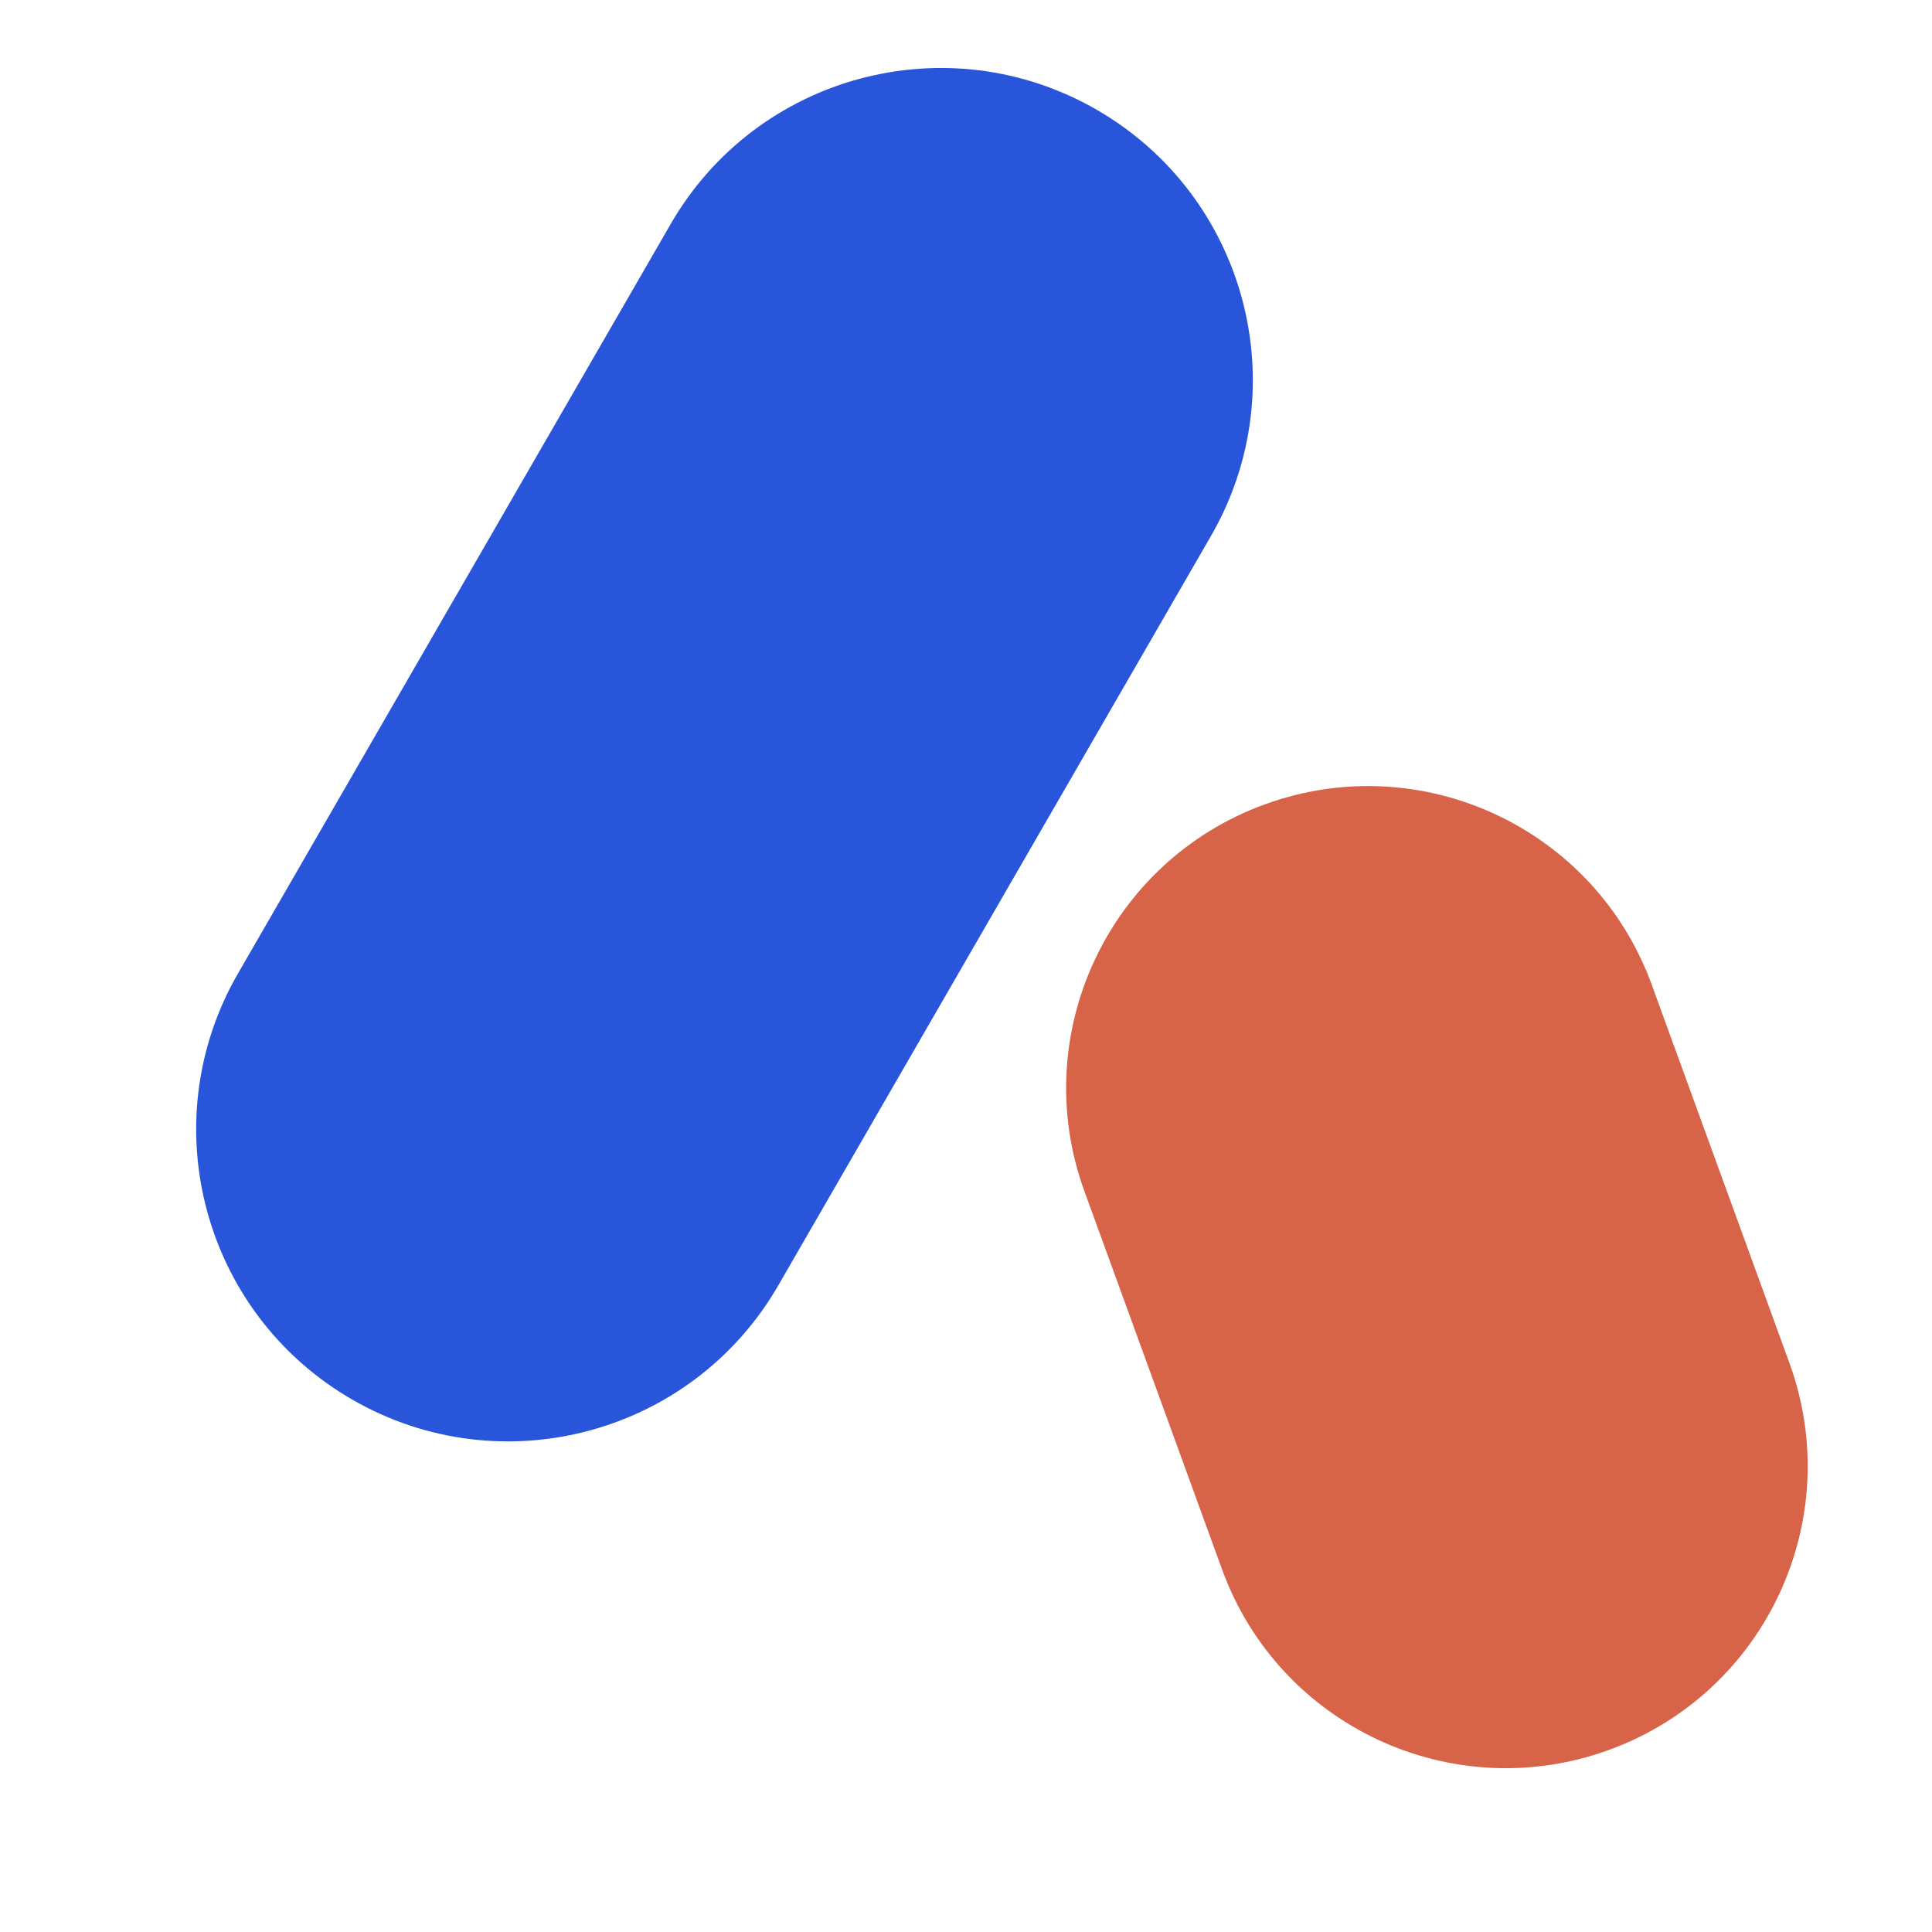
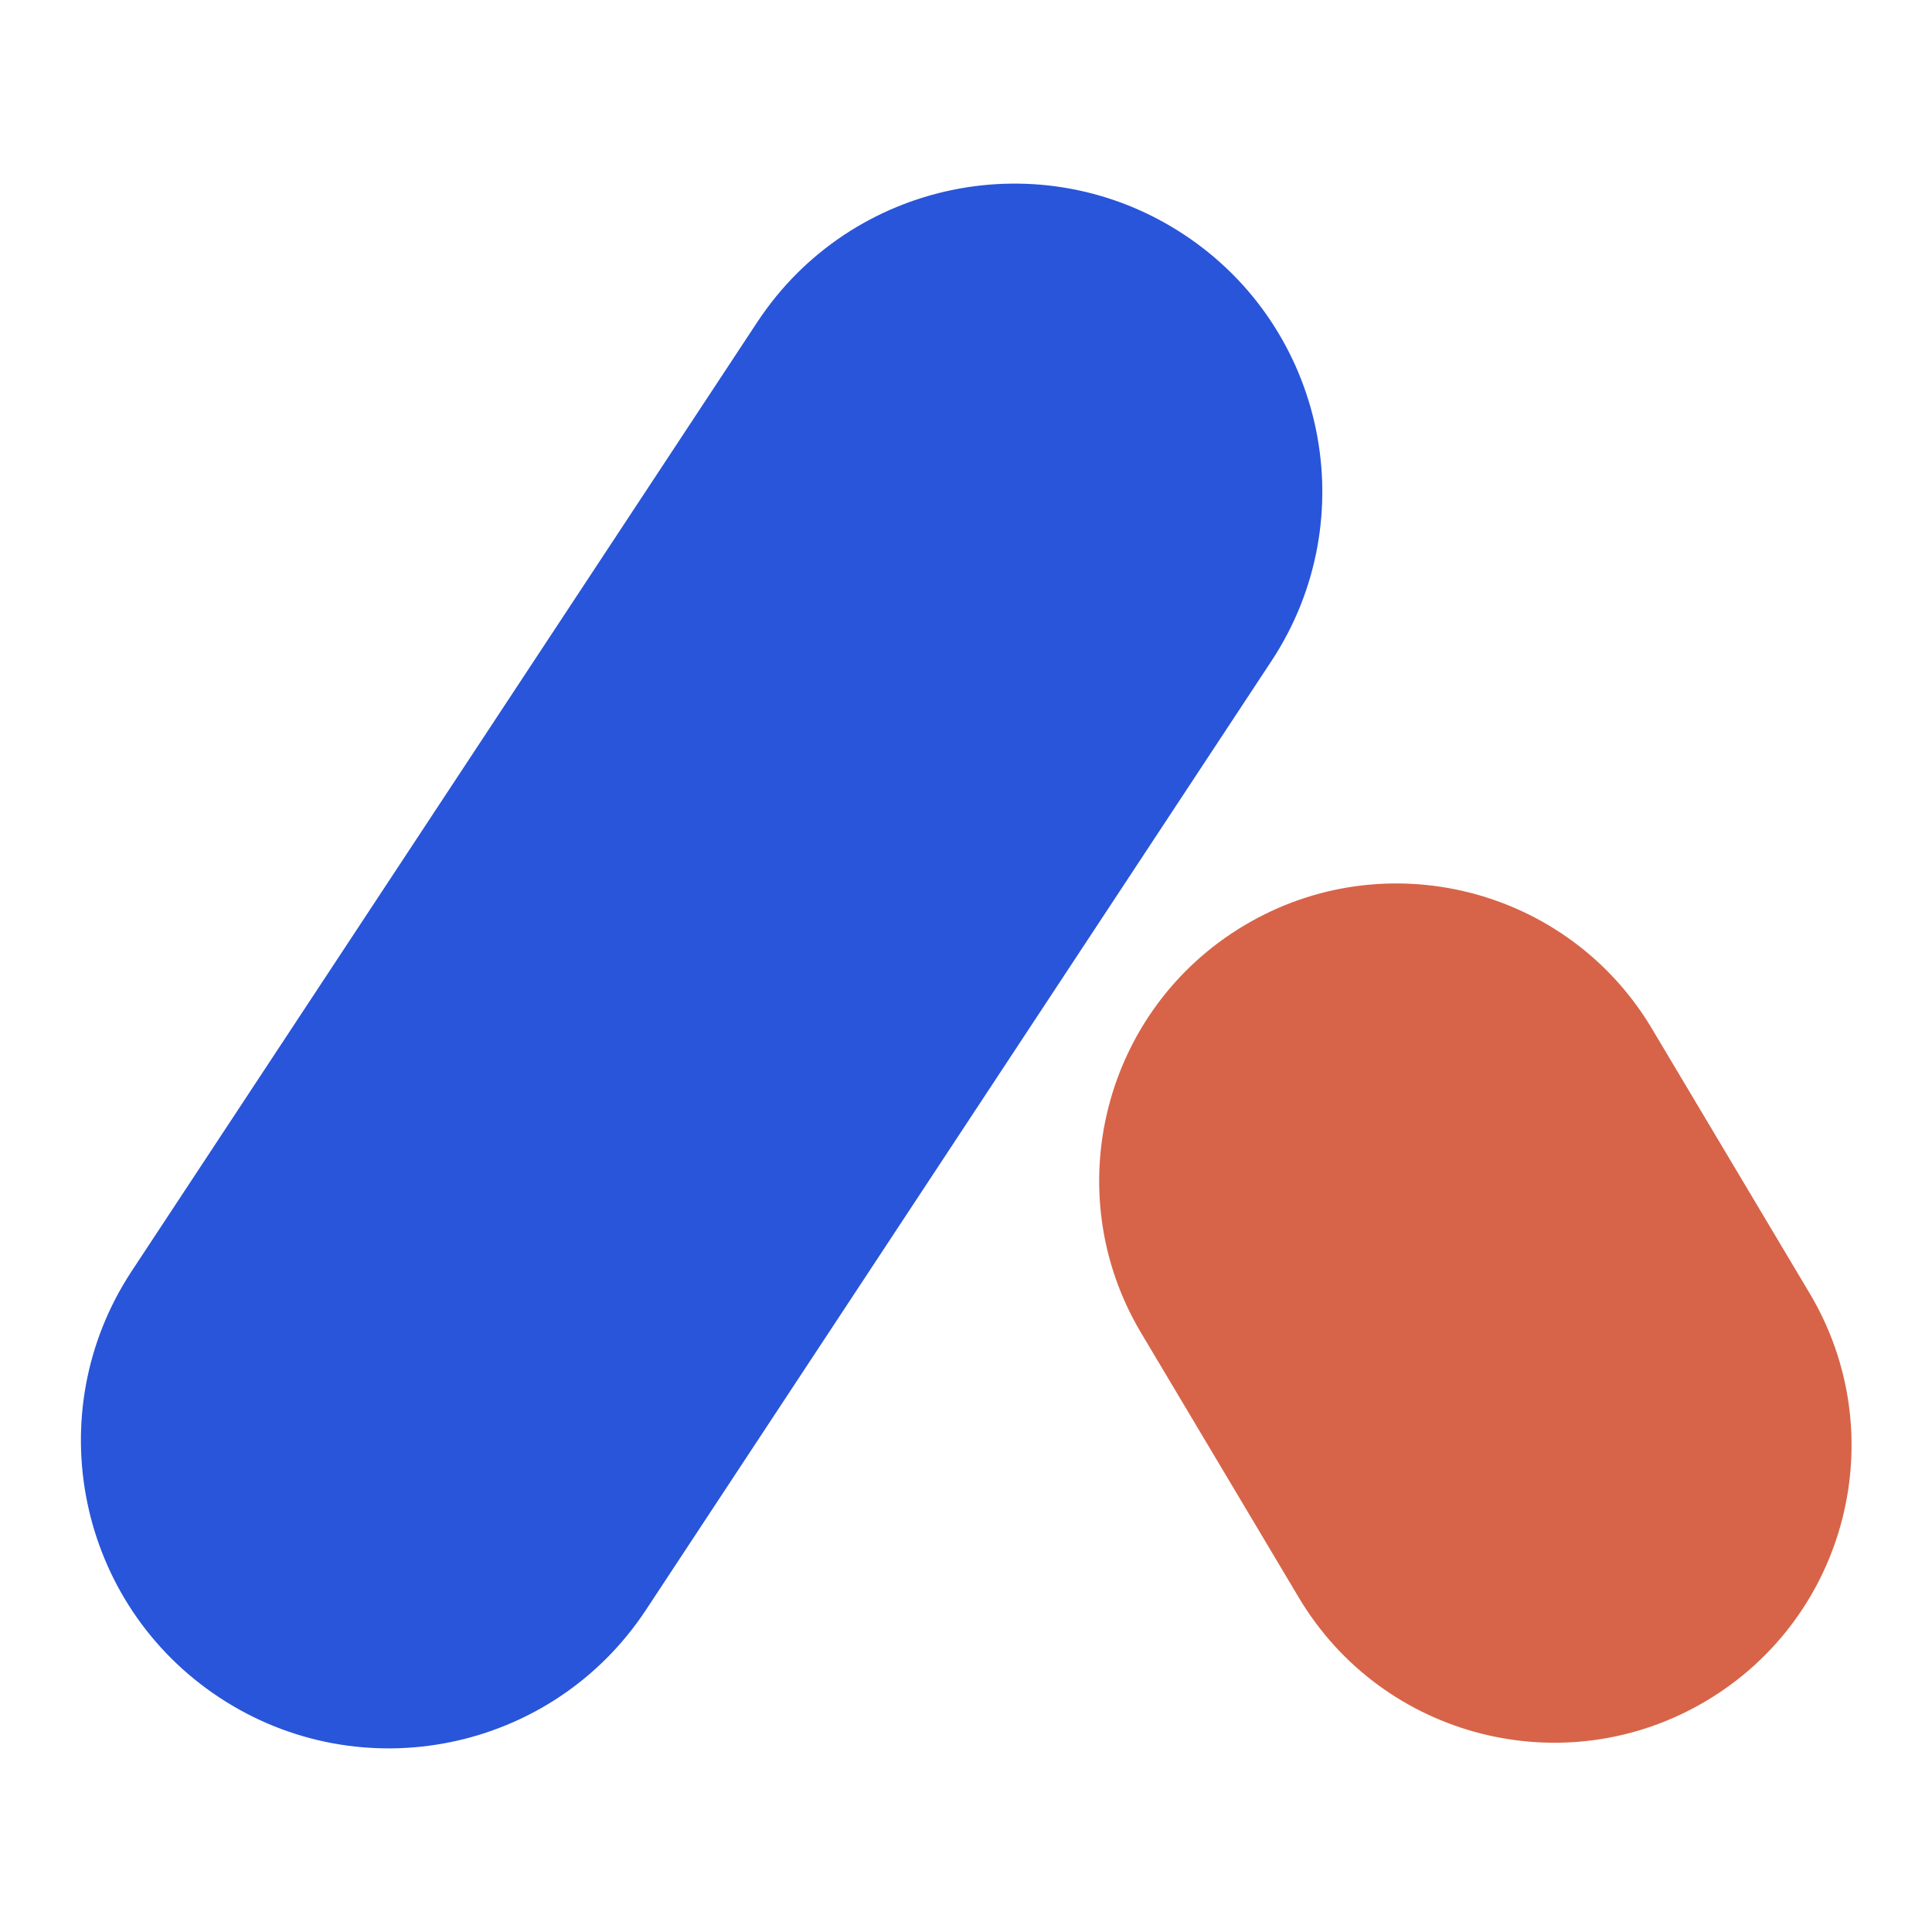
<svg xmlns="http://www.w3.org/2000/svg" viewBox="0 0 48 48">
-   <rect x="10.25" y="0.25" width="15.5" height="37" rx="7.75" transform="rotate(30 18 18.75)" fill="#2855d9" />
-   <rect x="28.2" y="19.23" width="15" height="25" rx="7.5" transform="rotate(-20 35.7 31.73)" fill="#d76448" />
+   <path d="M18.826 7.985 A7.650 7.650 0 0 1 31.600 16.406 L16.037 40.015 A7.650 7.650 0 0 1 3.263 31.594 Z" fill="#2855d9" />
+   <path d="M28.339 33.097 A7.386 7.386 0 0 1 41.028 25.534 L44.959 32.129 A7.386 7.386 0 0 1 32.269 39.692 Z" fill="#d76448" />
</svg>
